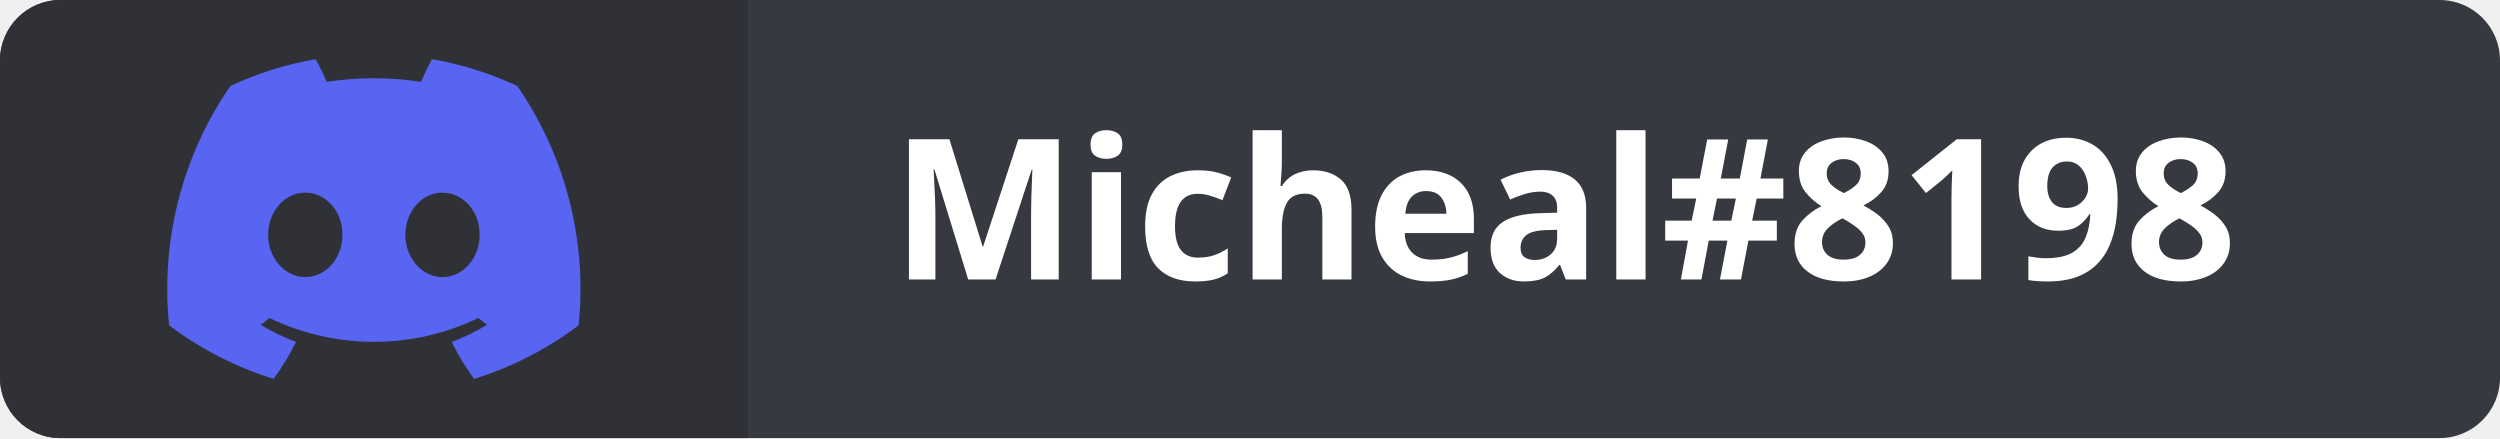
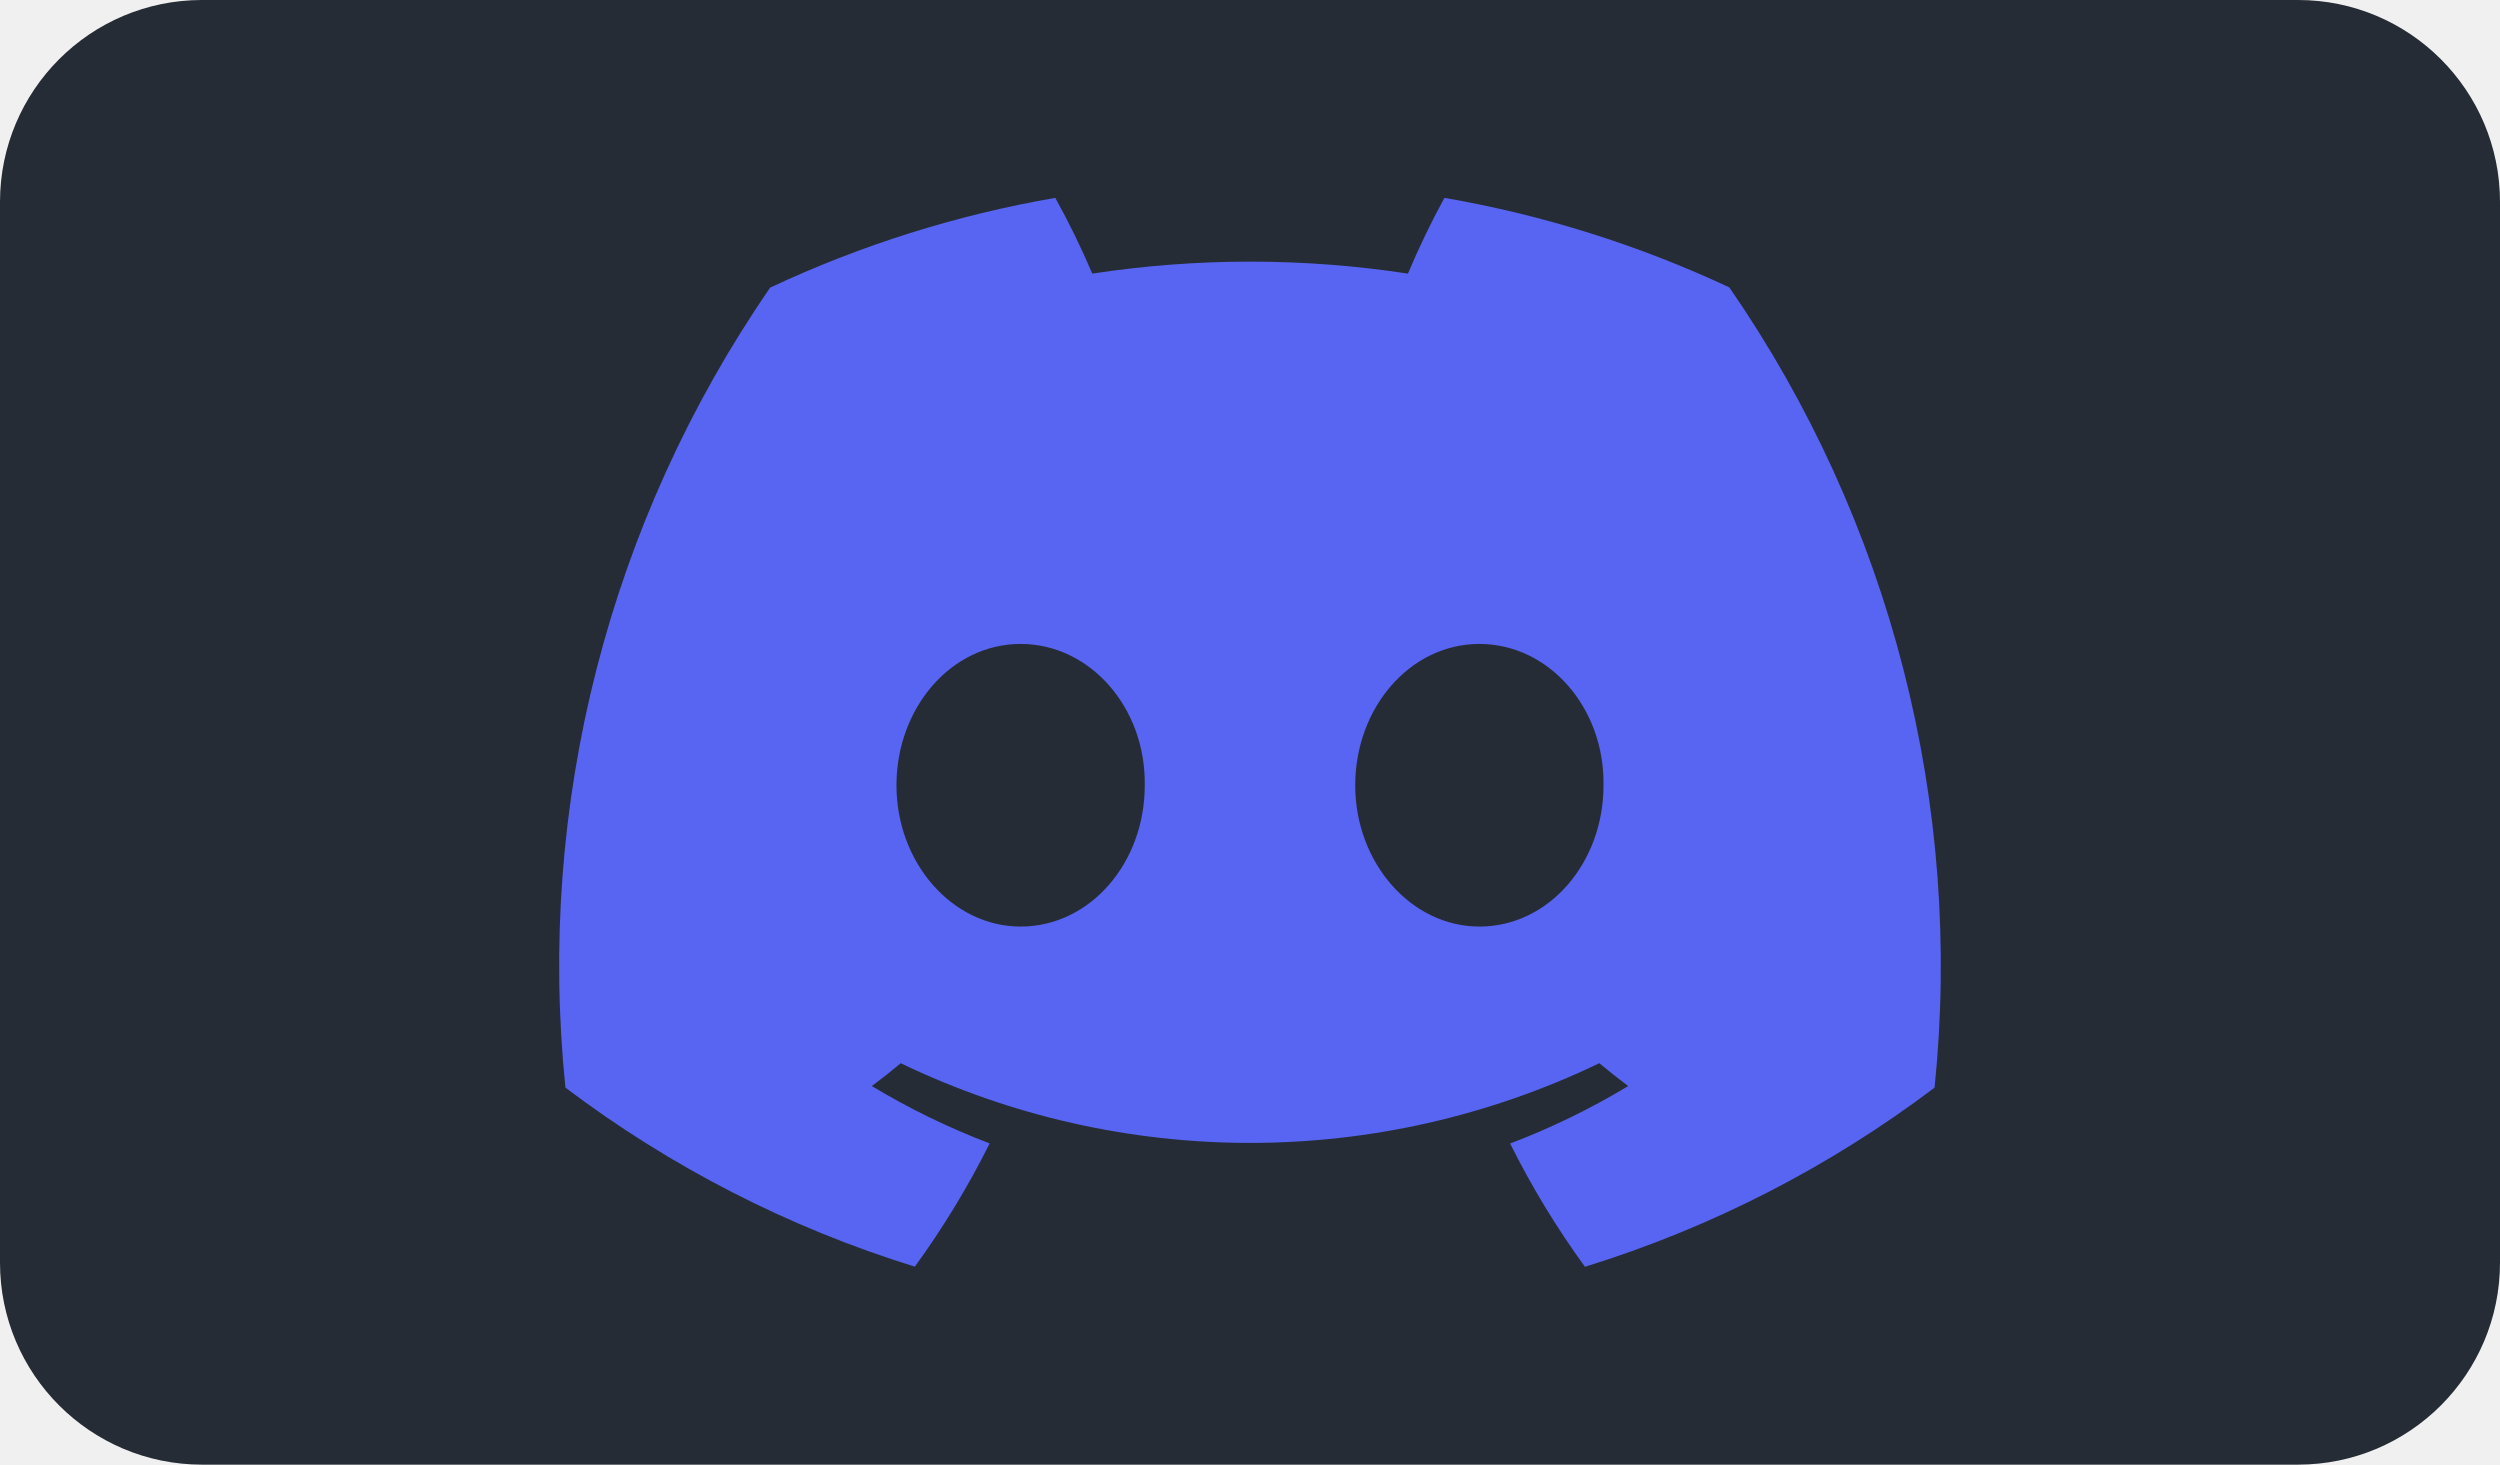
- <svg xmlns="http://www.w3.org/2000/svg" id="discord" data-name="discord" width="331" height="58" viewBox="0 0 331 58">
-   <rect id="Rectangle_10" data-name="Rectangle 10" width="331" height="58" rx="8" fill="#36393f" />
-   <path id="Rectangle_11" data-name="Rectangle 11" d="M8,0H99a0,0,0,0,1,0,0V58a0,0,0,0,1,0,0H8a8,8,0,0,1-8-8V8A8,8,0,0,1,8,0Z" fill="#2f3136" />
-   <text id="Micheal_8198" data-name="Micheal#8198" transform="translate(118 37)" fill="#fff" font-size="26" font-family="Chillax-Semibold, Chillax" font-weight="600">
-     <tspan x="0" y="0">Micheal#8198</tspan>
-   </text>
+ <svg xmlns="http://www.w3.org/2000/svg" id="discord" width="99" height="58" viewBox="0 0 99 58">
+   <rect id="Rectangle_6" data-name="Rectangle 6" width="99" height="58" rx="8" fill="#252c36" />
  <g id="discord-icon-svgrepo-com" transform="translate(22.159 7.835)">
-     <path id="Path_2" data-name="Path 2" d="M46.321,3.545A44.536,44.536,0,0,0,35.04,0a33.108,33.108,0,0,0-1.445,3,41.423,41.423,0,0,0-12.5,0A32.072,32.072,0,0,0,19.63,0,44.388,44.388,0,0,0,8.34,3.554,47.313,47.313,0,0,0,.232,35.235a45.105,45.105,0,0,0,13.836,7.09,34.418,34.418,0,0,0,2.963-4.881,29.13,29.13,0,0,1-4.666-2.271c.391-.29.774-.593,1.144-.905a31.886,31.886,0,0,0,27.664,0c.374.312.757.615,1.144.905a29.052,29.052,0,0,1-4.675,2.276,34.247,34.247,0,0,0,2.963,4.88A45.014,45.014,0,0,0,54.45,35.235,47.266,47.266,0,0,0,46.321,3.545ZM18.257,28.857c-2.7,0-4.916-2.522-4.916-5.592s2.168-5.6,4.916-5.6,4.963,2.521,4.916,5.6C23.178,26.335,21.006,28.857,18.257,28.857Zm18.167,0c-2.7,0-4.916-2.522-4.916-5.592s2.168-5.6,4.916-5.6,4.963,2.521,4.916,5.6C41.341,26.335,39.173,28.857,36.425,28.857Z" transform="translate(0)" fill="#5865f2" />
+     <path id="Path_2" data-name="Path 2" d="M46.321,3.545A44.536,44.536,0,0,0,35.04,0a33.108,33.108,0,0,0-1.445,3,41.423,41.423,0,0,0-12.5,0A32.072,32.072,0,0,0,19.63,0,44.388,44.388,0,0,0,8.34,3.554,47.313,47.313,0,0,0,.232,35.235a45.105,45.105,0,0,0,13.836,7.09,34.418,34.418,0,0,0,2.963-4.881,29.13,29.13,0,0,1-4.666-2.271c.391-.29.774-.593,1.144-.905a31.886,31.886,0,0,0,27.664,0c.374.312.757.615,1.144.905a29.052,29.052,0,0,1-4.675,2.276,34.247,34.247,0,0,0,2.963,4.88A45.014,45.014,0,0,0,54.45,35.235,47.266,47.266,0,0,0,46.321,3.545ZM18.257,28.857c-2.7,0-4.916-2.522-4.916-5.592s2.168-5.6,4.916-5.6,4.963,2.521,4.916,5.6C23.178,26.335,21.006,28.857,18.257,28.857Zm18.167,0c-2.7,0-4.916-2.522-4.916-5.592s2.168-5.6,4.916-5.6,4.963,2.521,4.916,5.6C41.341,26.335,39.173,28.857,36.425,28.857Z" fill="#5865f2" />
  </g>
</svg>
